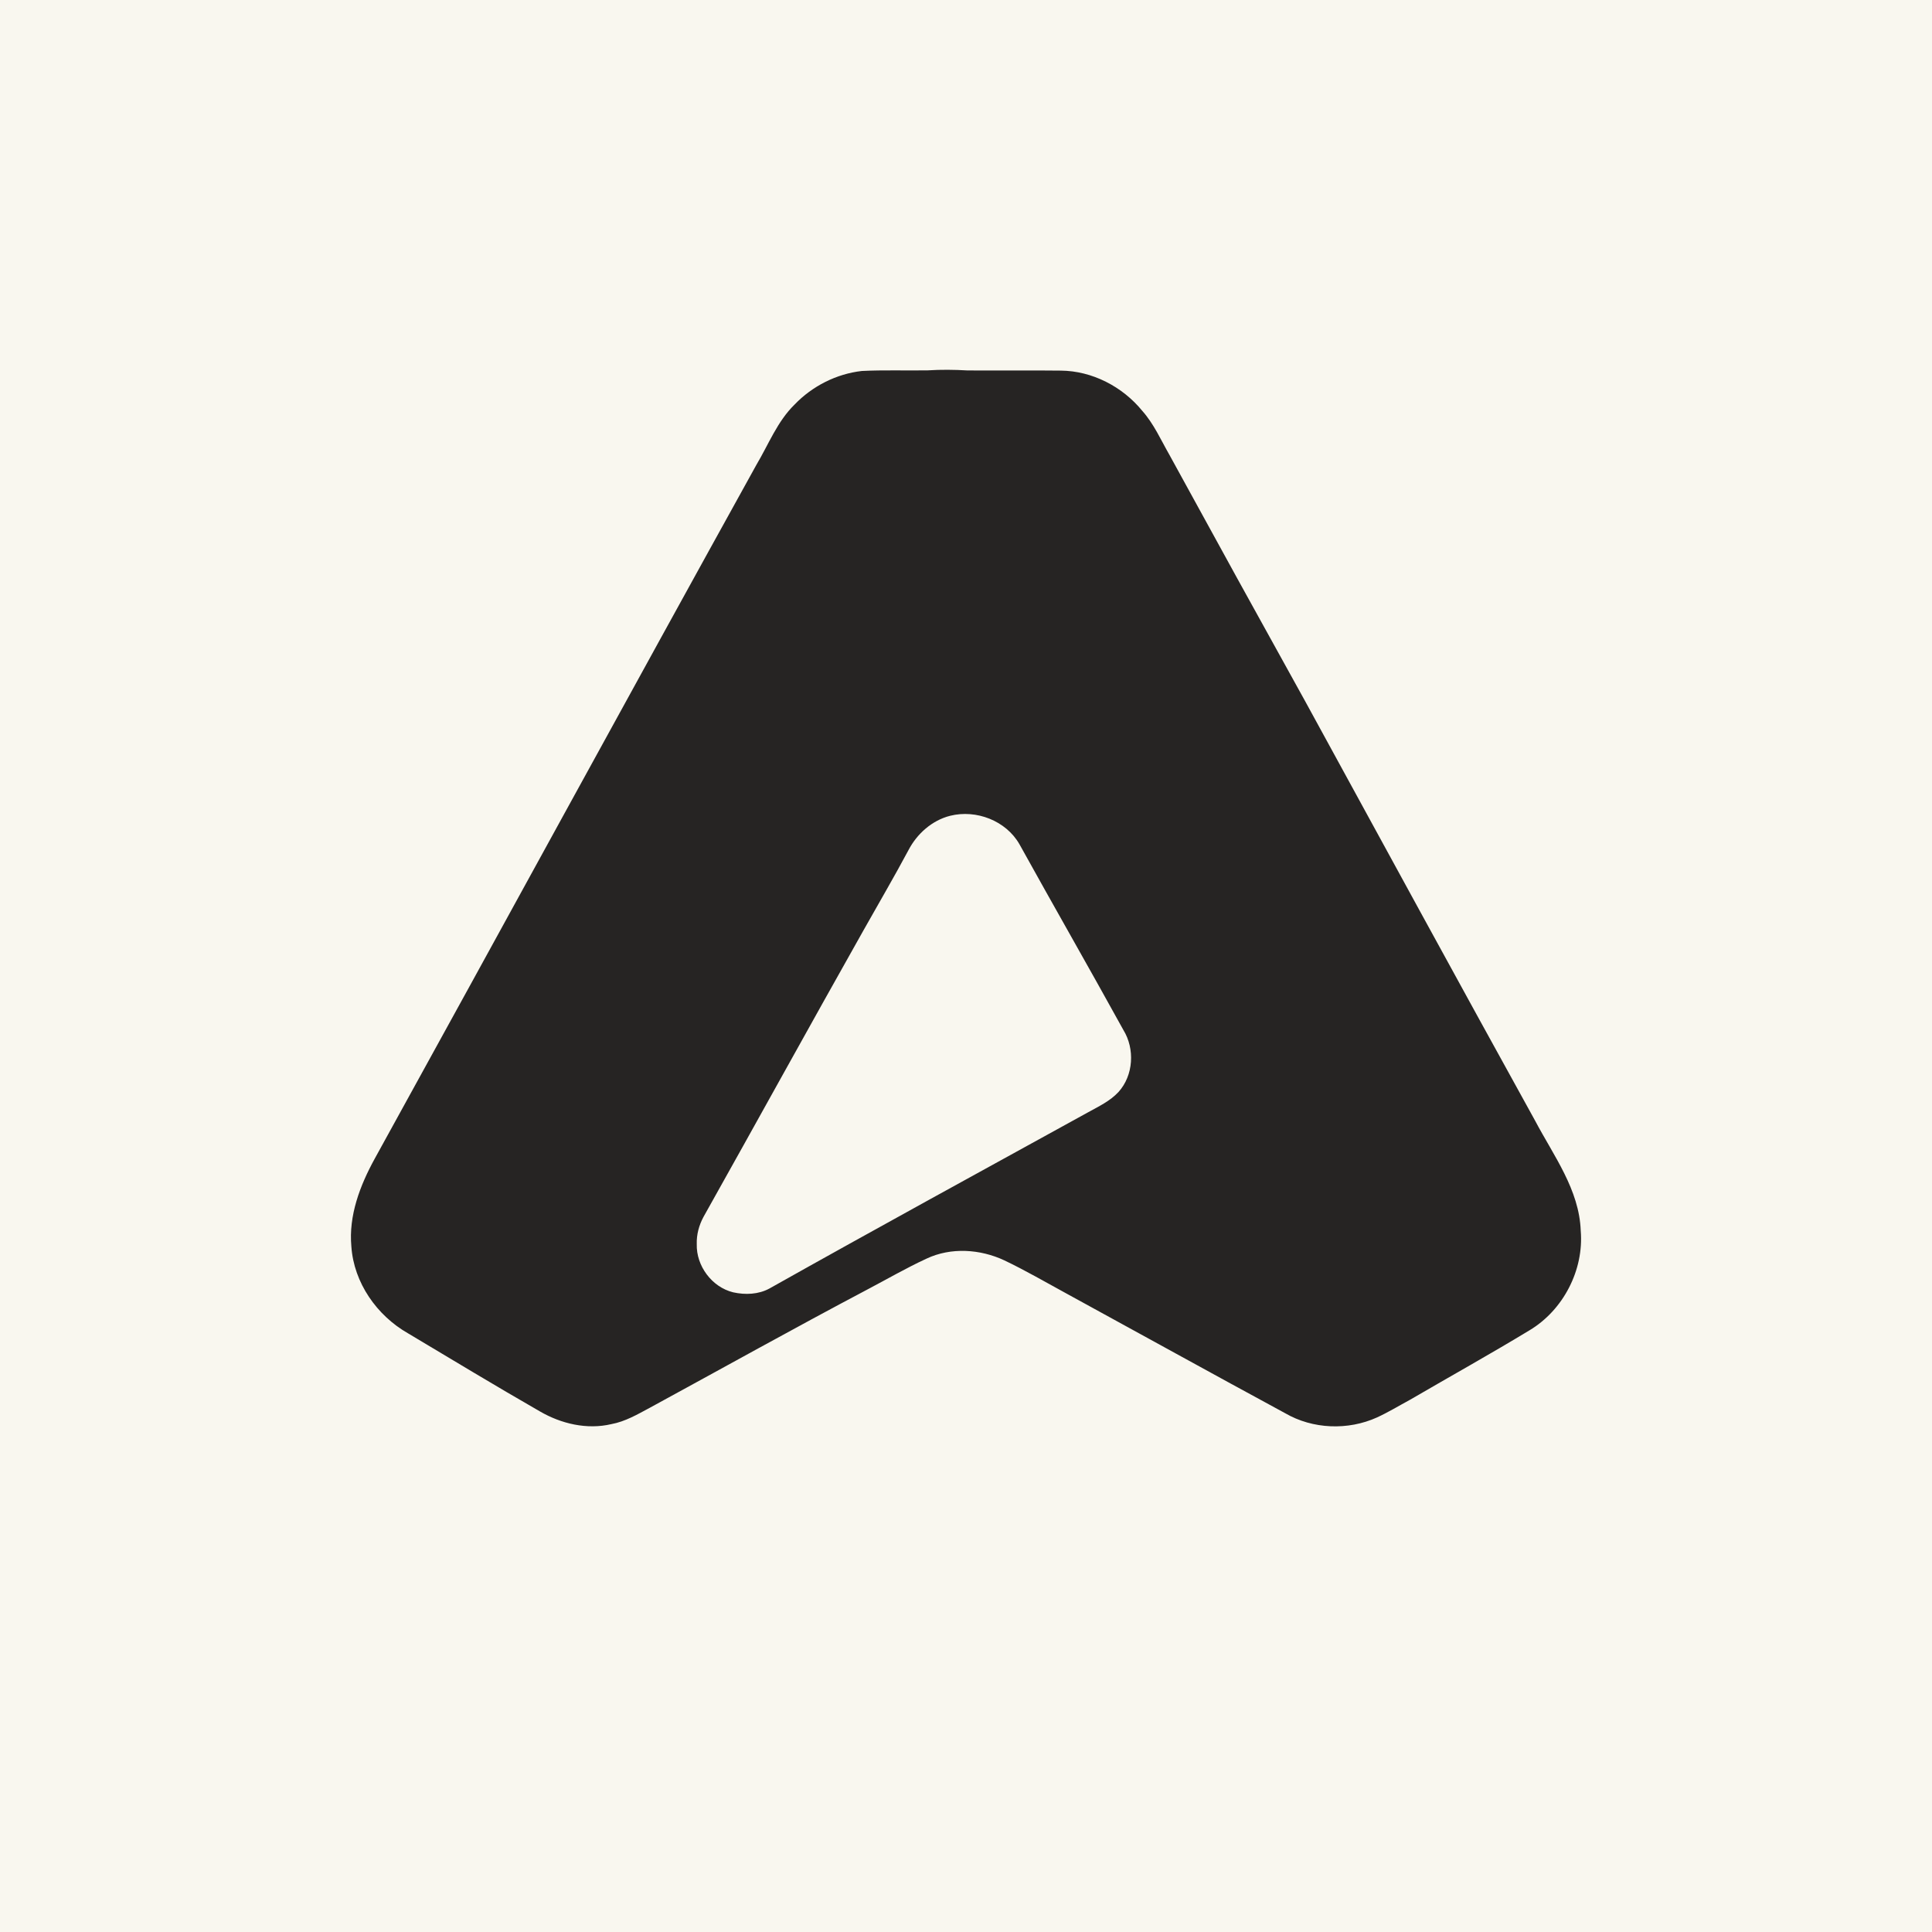
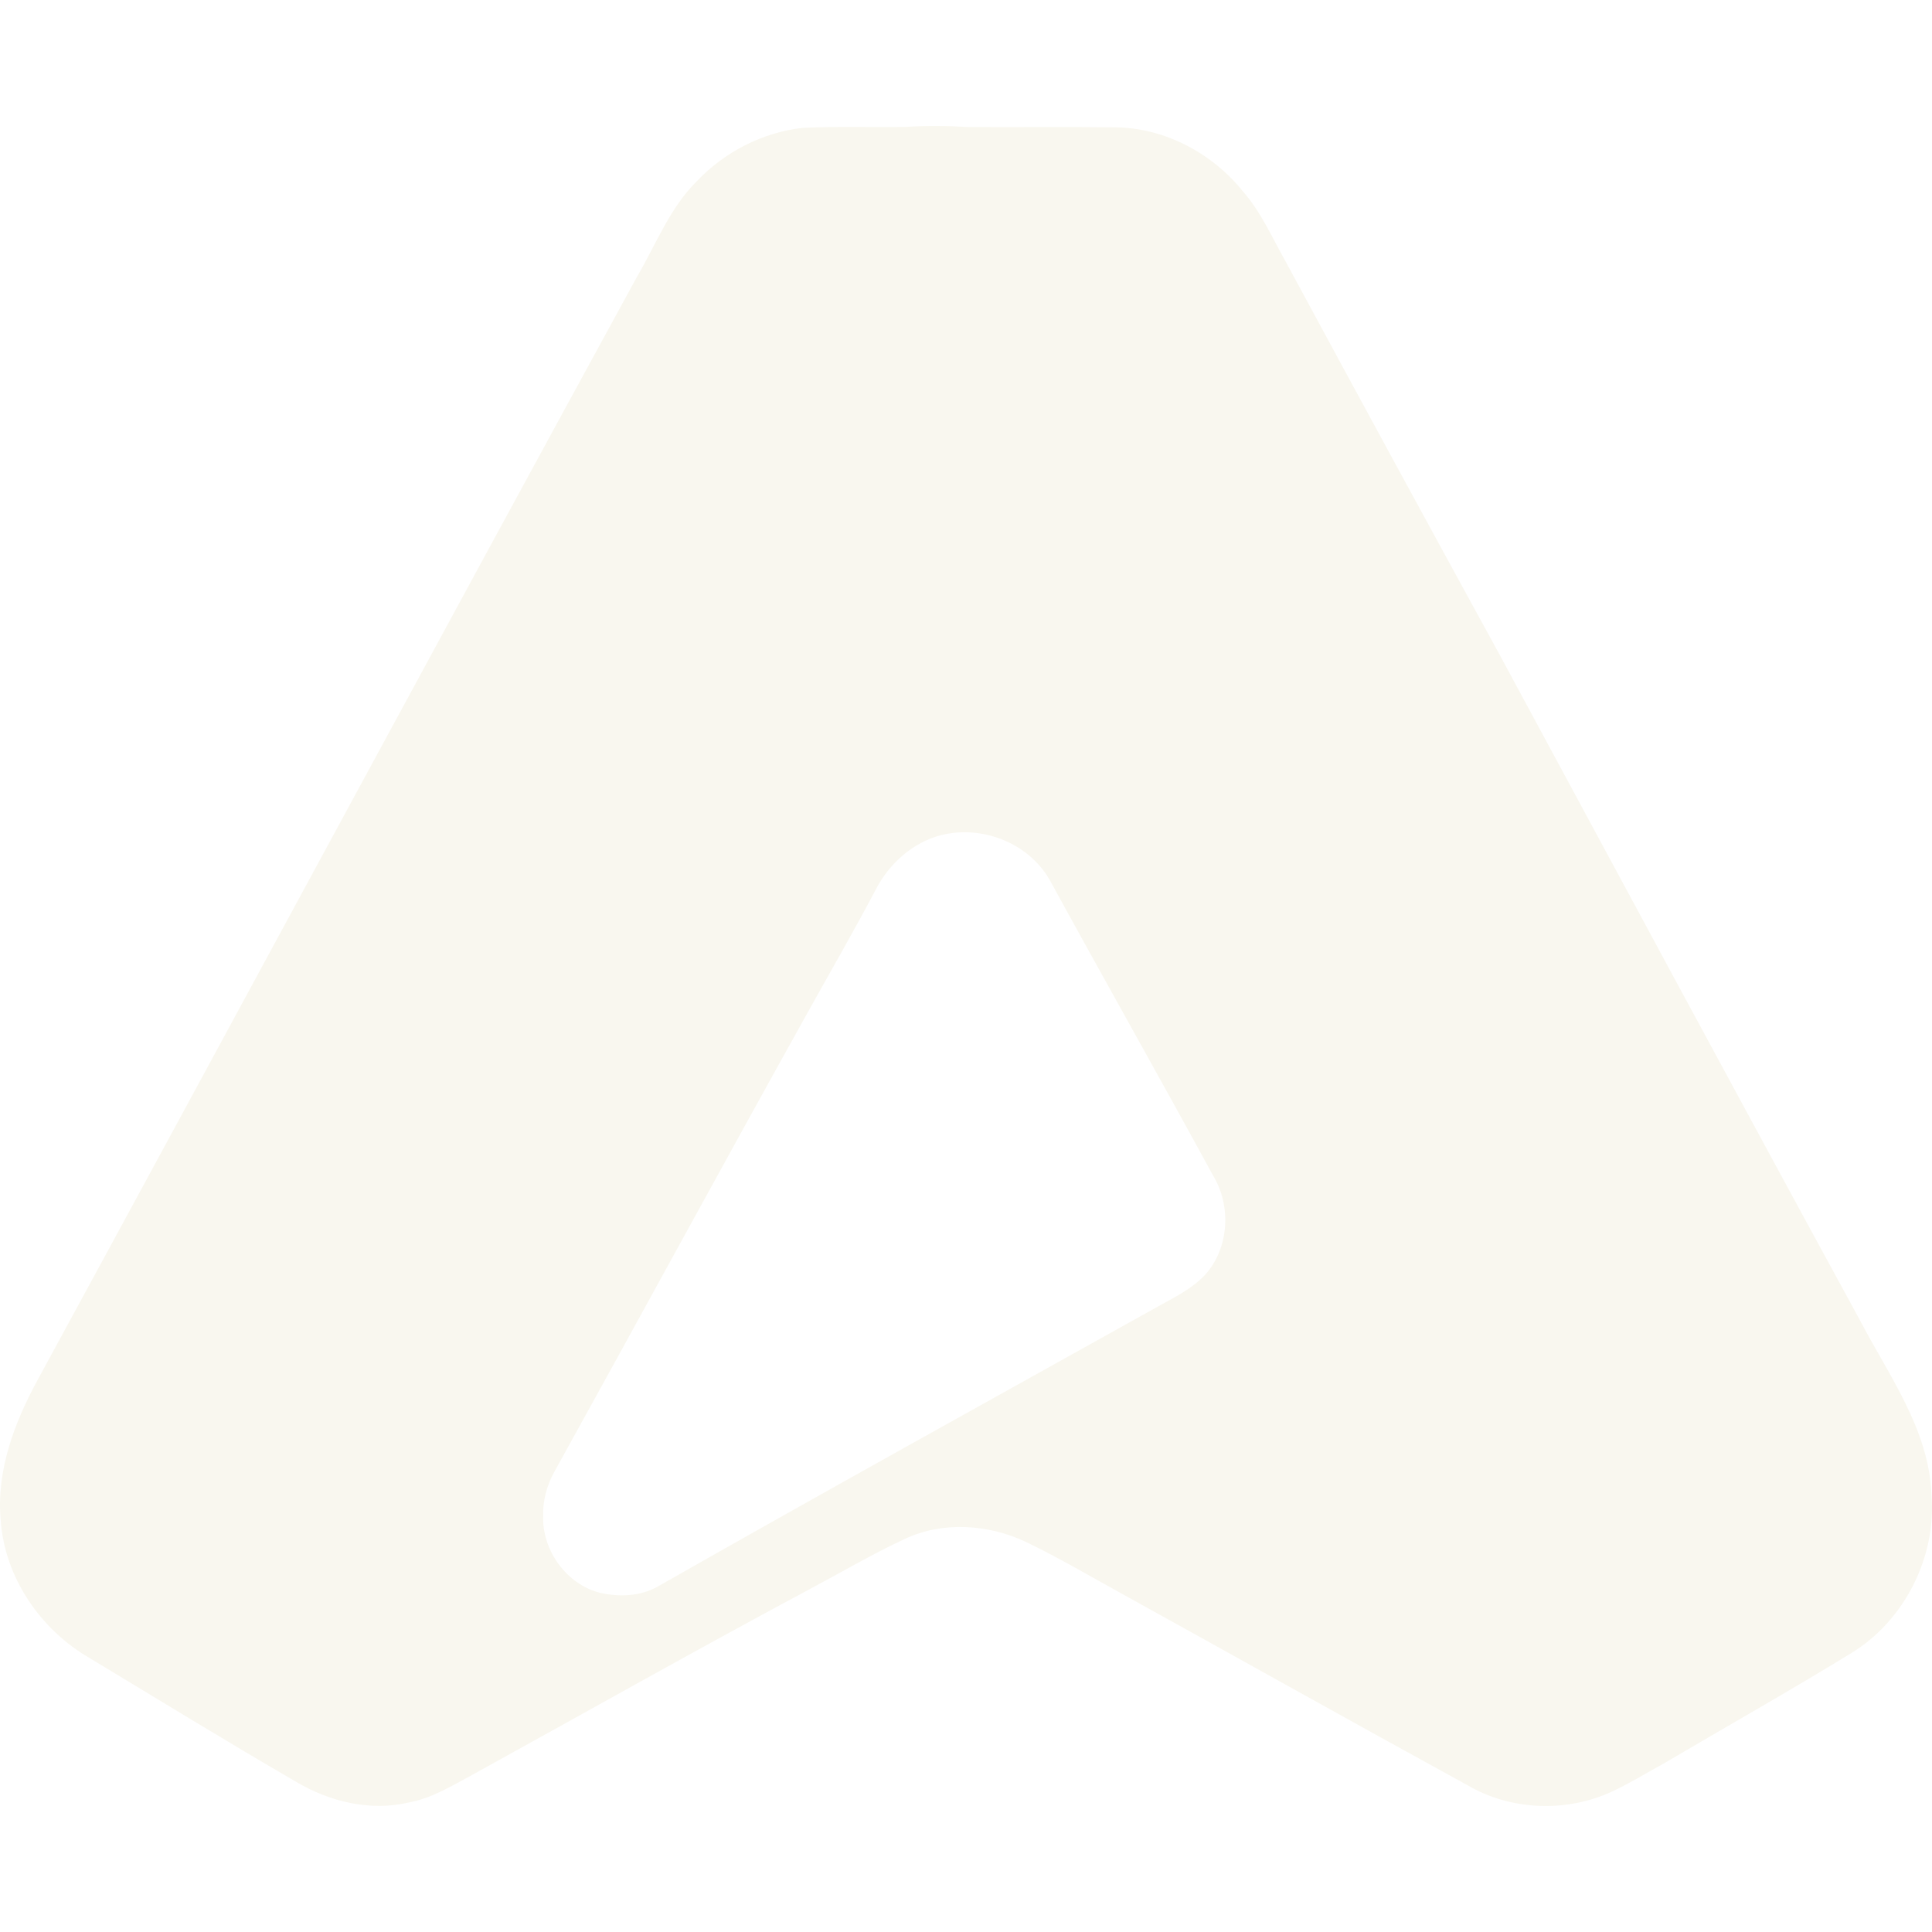
- <svg xmlns="http://www.w3.org/2000/svg" width="512" height="512" viewBox="0 0 512 512" role="img" aria-labelledby="areal-title">
-   <rect width="512" height="512" fill="#F9F7EF" />
-   <path fill="#262423" fill-rule="evenodd" transform="translate(93 98) scale(3.543478 3.5) translate(-14 -20)" d="M52.214 20.089C53.855 20.006 55.503 20.069 57.145 20.042C58.134 19.98 59.128 19.99 60.118 20.049C62.441 20.062 64.765 20.034 67.088 20.062C69.439 20.081 71.709 21.277 73.183 23.109C74.05 24.095 74.577 25.316 75.219 26.45C78.591 32.69 81.982 38.923 85.392 45.143C91.106 55.72 96.803 66.308 102.564 76.859C103.946 79.509 105.867 82.08 105.975 85.193C106.219 88.165 104.669 91.194 102.147 92.725C99.201 94.532 96.191 96.228 93.213 97.984C92.39 98.434 91.59 98.929 90.737 99.325C88.569 100.319 85.933 100.218 83.87 99.005C78.397 96.005 72.951 92.95 67.489 89.929C65.955 89.084 64.447 88.194 62.871 87.433C61.066 86.576 58.876 86.426 57.049 87.3C55.529 88.01 54.08 88.863 52.599 89.651C47.148 92.566 41.766 95.609 36.352 98.593C35.434 99.09 34.517 99.637 33.48 99.83C31.651 100.266 29.722 99.804 28.124 98.862C24.809 96.936 21.541 94.933 18.26 92.95C15.934 91.604 14.219 89.123 14.033 86.389C13.82 84.04 14.678 81.762 15.777 79.737C25.313 62.23 34.766 44.677 44.33 27.186C45.238 25.643 45.89 23.906 47.179 22.633C48.501 21.235 50.312 20.306 52.214 20.089ZM58.814 53.769C57.461 54.115 56.336 55.129 55.698 56.369C54.619 58.415 53.458 60.416 52.335 62.439C48.316 69.657 44.369 76.919 40.364 84.147C40.031 84.775 39.842 85.481 39.864 86.198C39.816 87.846 40.995 89.459 42.587 89.851C43.487 90.054 44.483 90.016 45.305 89.559C53.221 85.054 61.193 80.646 69.147 76.211C69.938 75.769 70.781 75.365 71.403 74.685C72.53 73.426 72.641 71.419 71.77 69.987C69.207 65.281 66.567 60.621 63.995 55.919C62.986 54.137 60.766 53.276 58.814 53.769Z" />
+ <svg xmlns="http://www.w3.org/2000/svg" width="120" height="120" viewBox="14 14 92 92" fill="none">
+   <path d="M52.214 20.089C53.855 20.006 55.503 20.069 57.145 20.042C58.134 19.98 59.128 19.99 60.118 20.049C62.441 20.062 64.765 20.034 67.088 20.062C69.439 20.081 71.709 21.277 73.183 23.109C74.05 24.095 74.577 25.316 75.219 26.45C78.591 32.69 81.982 38.923 85.392 45.143C91.106 55.72 96.803 66.308 102.564 76.859C103.946 79.509 105.867 82.08 105.975 85.193C106.219 88.165 104.669 91.194 102.147 92.725C99.201 94.532 96.191 96.228 93.213 97.984C92.39 98.434 91.59 98.929 90.737 99.325C88.569 100.319 85.933 100.218 83.87 99.005C78.397 96.005 72.951 92.95 67.489 89.929C65.955 89.084 64.447 88.194 62.871 87.433C61.066 86.576 58.876 86.426 57.049 87.3C55.529 88.01 54.08 88.863 52.599 89.651C47.148 92.566 41.766 95.609 36.352 98.593C35.434 99.09 34.517 99.637 33.48 99.83C31.651 100.266 29.722 99.804 28.124 98.862C24.809 96.936 21.541 94.933 18.26 92.95C15.934 91.604 14.219 89.123 14.033 86.389C13.82 84.04 14.678 81.762 15.777 79.737C25.313 62.23 34.766 44.677 44.33 27.186C45.238 25.643 45.89 23.906 47.179 22.633C48.501 21.235 50.312 20.306 52.214 20.089ZM58.814 53.769C57.461 54.115 56.336 55.129 55.698 56.369C54.619 58.415 53.458 60.416 52.335 62.439C48.316 69.657 44.369 76.919 40.364 84.147C40.031 84.775 39.842 85.481 39.864 86.198C39.816 87.846 40.995 89.459 42.587 89.851C43.487 90.054 44.483 90.016 45.305 89.559C53.221 85.054 61.193 80.646 69.147 76.211C69.938 75.769 70.781 75.365 71.403 74.685C72.53 73.426 72.641 71.419 71.77 69.987C69.207 65.281 66.567 60.621 63.995 55.919C62.986 54.137 60.766 53.276 58.814 53.769Z" fill="#F9F7EF" />
</svg>
